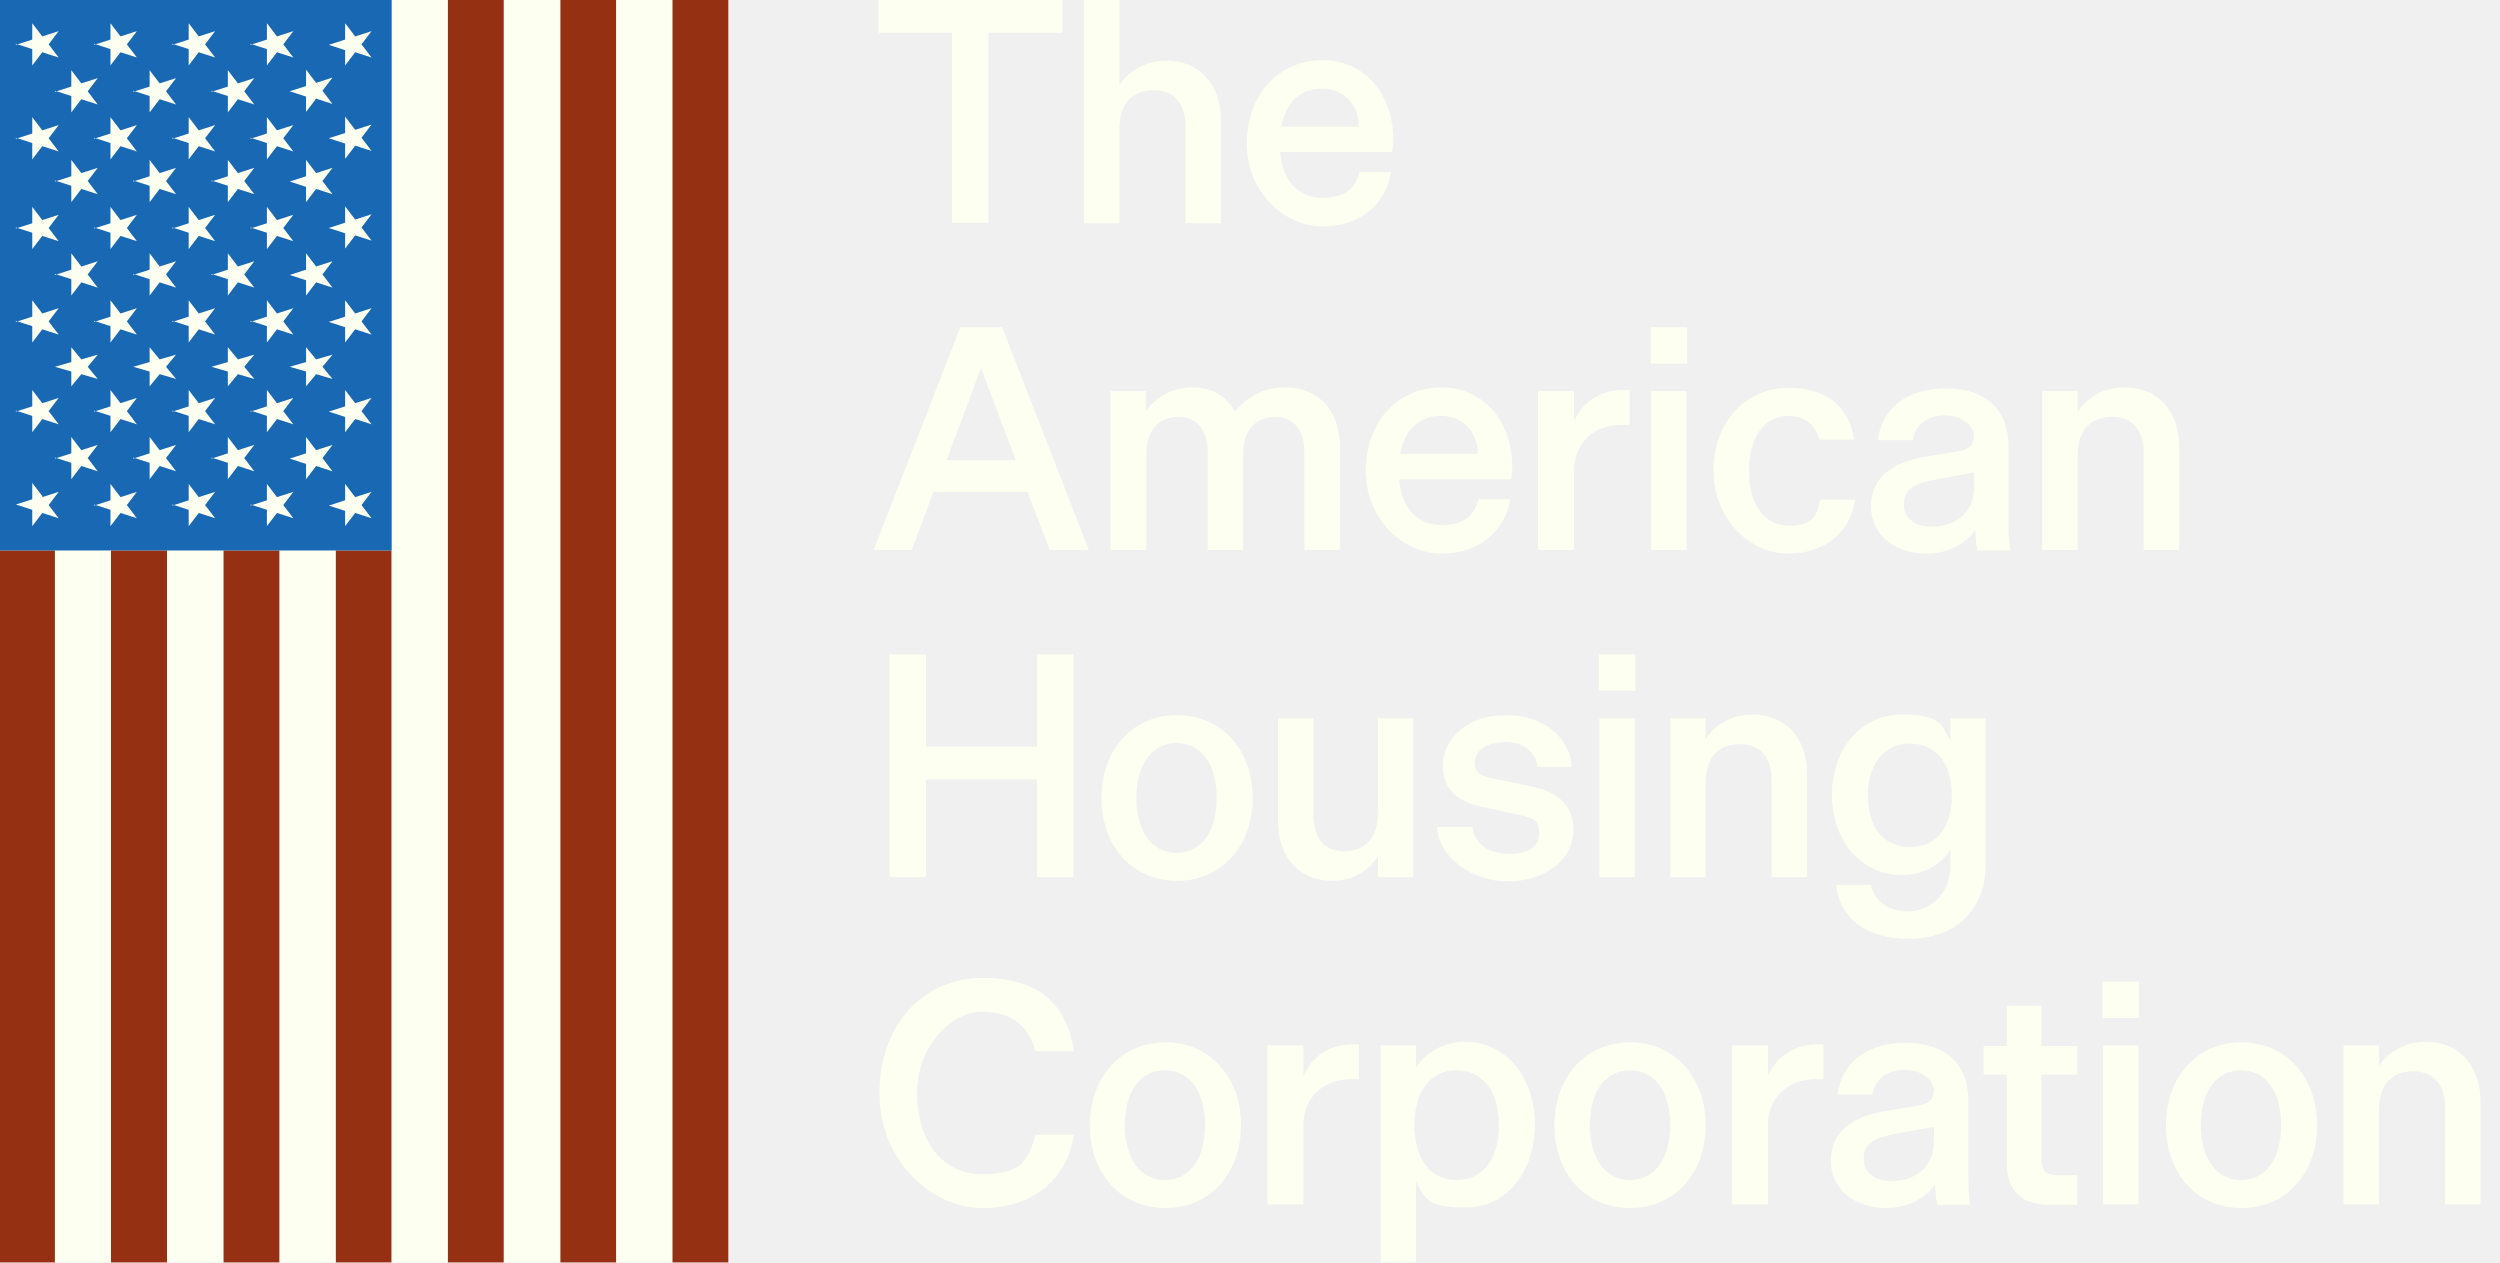
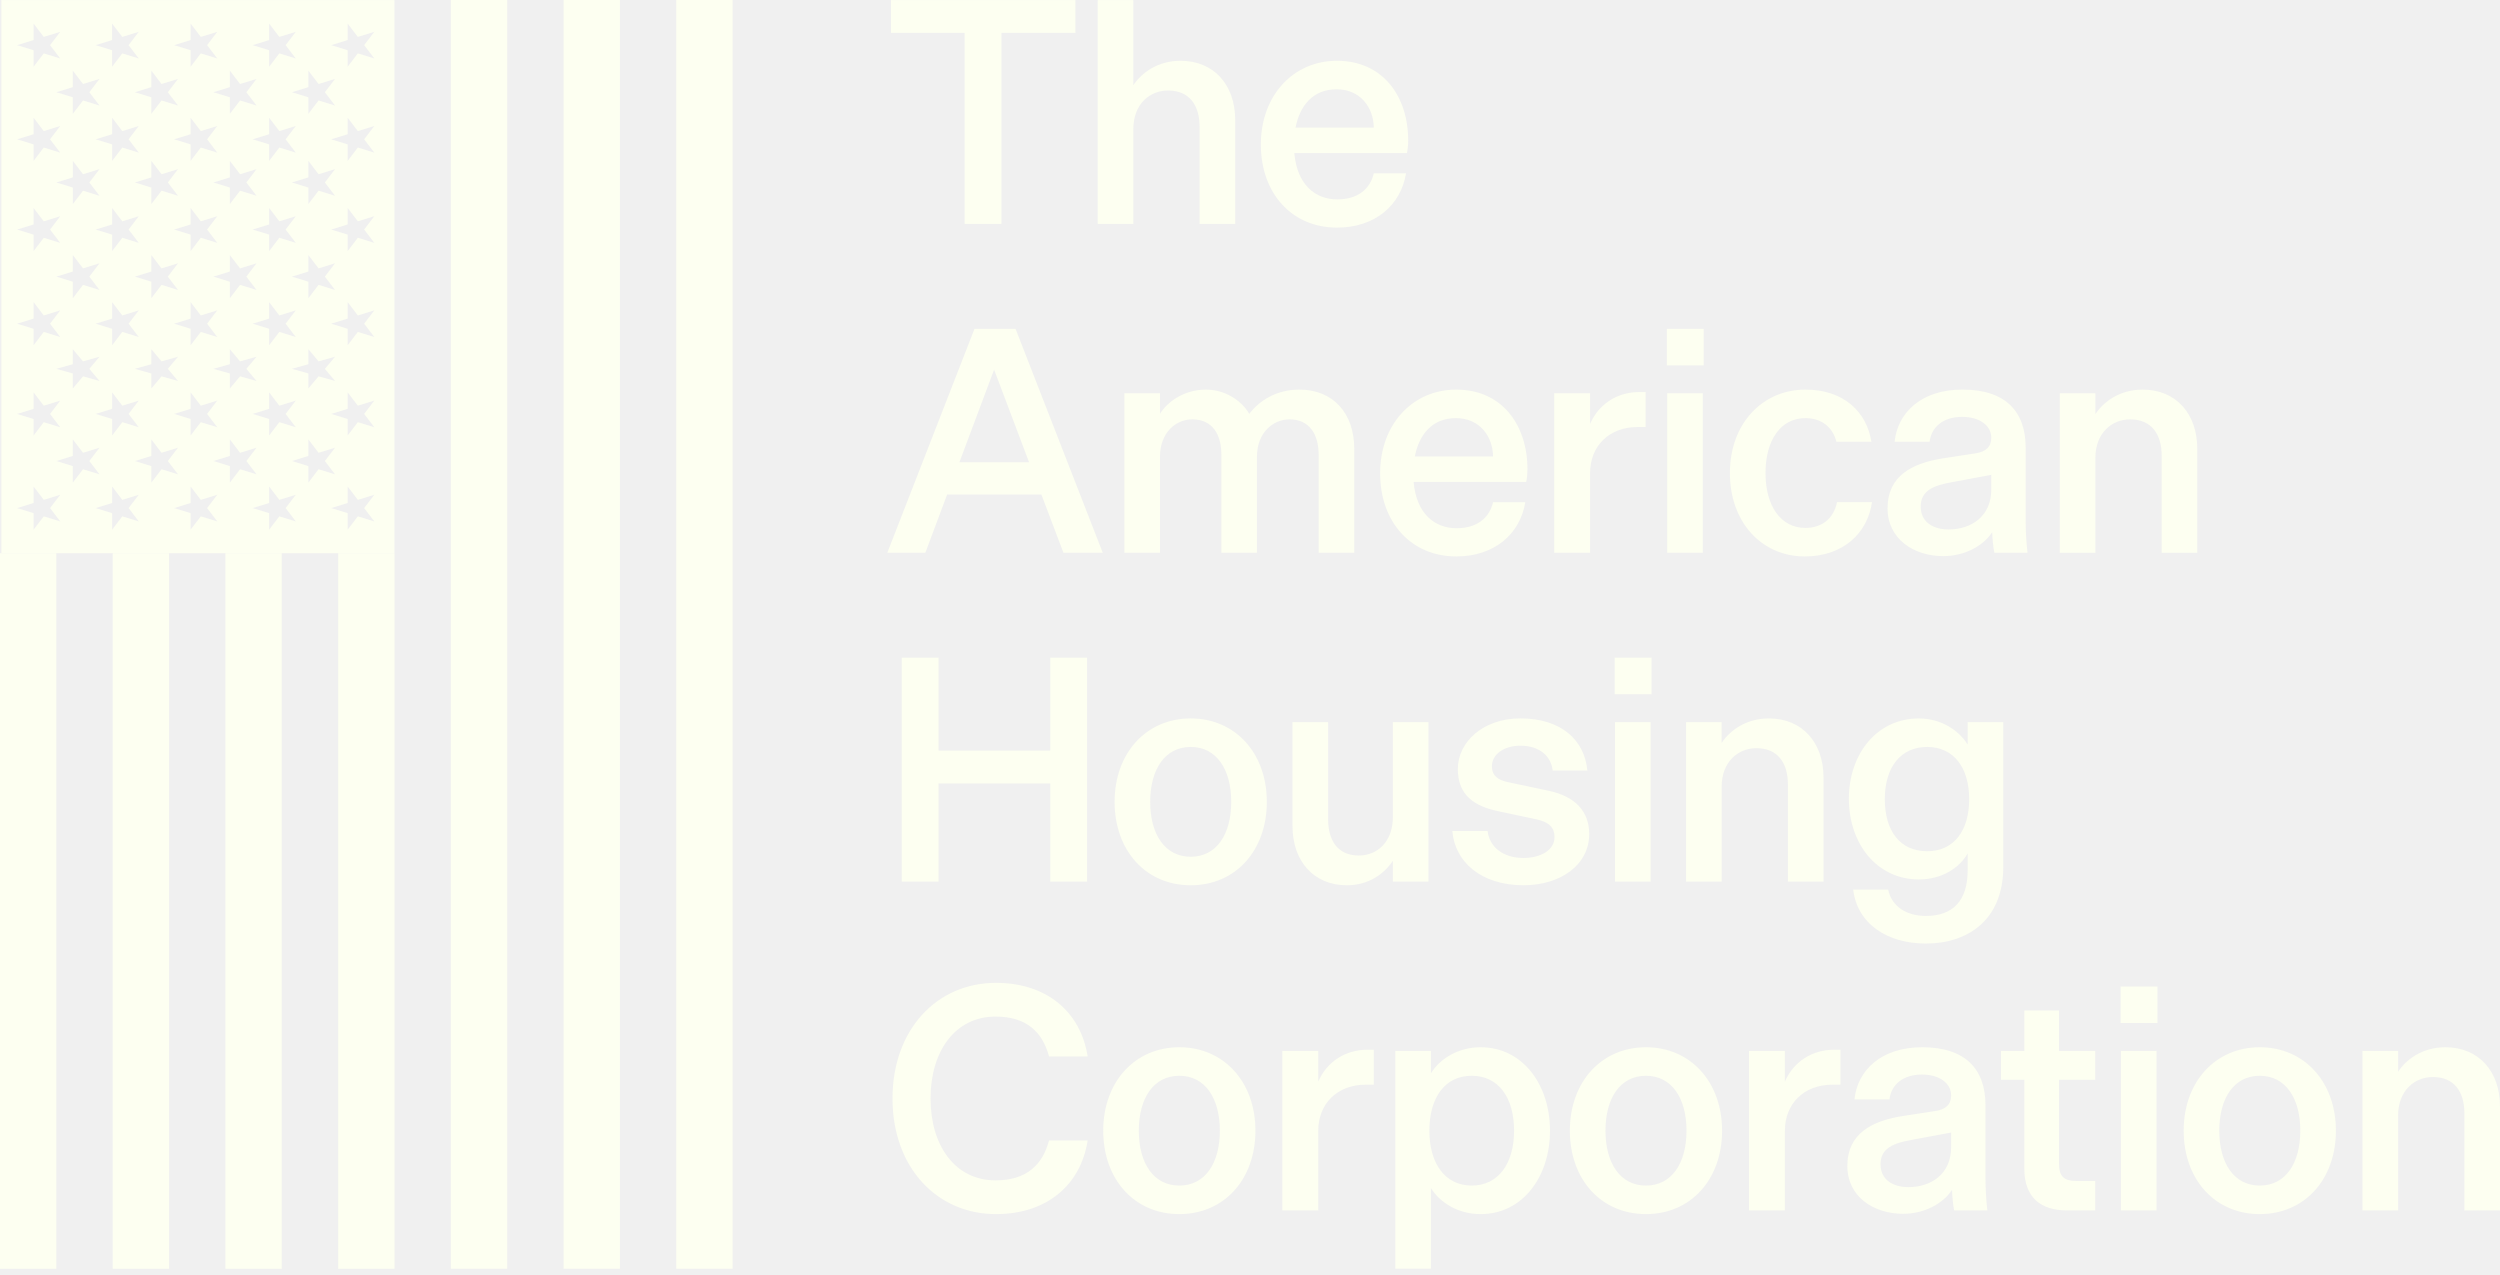
- <svg xmlns="http://www.w3.org/2000/svg" width="101" height="51" viewBox="0 0 101 51" fill="none">
-   <g clip-path="url(#clip0_560_1153)">
-     <path d="M42.899 1.322H39.931V8.997H38.457V1.322H35.489V0H42.92V1.322H42.899ZM43.795 8.997V0H45.226V3.433C45.568 2.921 46.208 2.452 47.127 2.452C48.472 2.452 49.326 3.433 49.326 4.84V9.019H47.895V5.117C47.895 4.243 47.489 3.646 46.614 3.646C45.739 3.646 45.226 4.179 45.226 5.202V9.019H43.795V8.997ZM56.202 6.951C55.988 8.251 54.942 9.147 53.426 9.147C51.91 9.147 50.372 7.782 50.372 5.799C50.372 3.816 51.675 2.431 53.426 2.431C55.177 2.431 56.287 3.859 56.287 5.629C56.287 5.863 56.244 6.14 56.244 6.14H51.717C51.824 7.42 52.55 7.995 53.447 7.995C54.344 7.995 54.771 7.59 54.92 6.951H56.202ZM53.404 3.582C52.443 3.582 51.931 4.243 51.76 5.117H54.899C54.899 4.307 54.365 3.582 53.404 3.582ZM38.842 13.219H40.486L43.988 22.217H42.407L41.511 19.871H37.71L36.834 22.217H35.297L38.799 13.219H38.842ZM39.632 14.861L38.244 18.592H41.041L39.632 14.861ZM44.863 22.217V15.799H46.294V16.63C46.593 16.14 47.276 15.65 48.151 15.65C49.027 15.65 49.539 16.012 49.902 16.63C50.308 16.097 50.991 15.65 51.91 15.65C53.276 15.65 54.13 16.609 54.13 18.038V22.217H52.7V18.272C52.7 17.462 52.337 16.844 51.525 16.844C50.714 16.844 50.223 17.377 50.223 18.357V22.217H48.792V18.272C48.792 17.462 48.429 16.844 47.618 16.844C46.806 16.844 46.315 17.377 46.315 18.357V22.217H44.884H44.863ZM61.013 20.17C60.799 21.47 59.746 22.366 58.23 22.366C56.714 22.366 55.177 21.001 55.177 19.018C55.177 17.035 56.479 15.65 58.23 15.65C59.981 15.65 61.091 17.078 61.091 18.848C61.091 18.976 61.091 19.168 61.049 19.36H56.522C56.629 20.639 57.355 21.215 58.251 21.215C59.148 21.215 59.575 20.809 59.725 20.17H61.013ZM58.209 16.801C57.248 16.801 56.735 17.462 56.565 18.336H59.703C59.703 17.526 59.17 16.801 58.209 16.801ZM65.832 15.756V17.163H65.511C64.358 17.163 63.59 17.931 63.59 19.018V22.217H62.138V15.799H63.59V17.035C63.931 16.225 64.679 15.756 65.576 15.756H65.832ZM66.686 14.69V13.219H68.159V14.69H66.686ZM68.138 15.799V22.217H66.707V15.799H68.138ZM69.227 19.018C69.227 17.014 70.551 15.671 72.259 15.671C73.967 15.671 74.736 16.588 74.907 17.761H73.498C73.348 17.163 72.9 16.801 72.259 16.801C71.277 16.801 70.657 17.675 70.657 19.018C70.657 20.362 71.277 21.236 72.259 21.236C73.241 21.236 73.391 20.873 73.54 20.191H74.95C74.757 21.47 73.754 22.366 72.238 22.366C70.722 22.366 69.227 21.001 69.227 19.018ZM79.113 18.23C79.54 18.166 79.754 17.974 79.754 17.611C79.754 17.249 79.305 16.78 78.579 16.78C77.853 16.78 77.341 17.185 77.277 17.782H75.868C75.996 16.609 76.935 15.692 78.601 15.692C80.266 15.692 81.142 16.588 81.142 18.016V20.937C81.142 21.364 81.163 21.79 81.206 22.238H79.882C79.839 21.982 79.818 21.705 79.797 21.406C79.434 21.982 78.665 22.366 77.832 22.366C76.615 22.366 75.59 21.662 75.59 20.447C75.59 19.232 76.572 18.635 77.832 18.443L79.113 18.23ZM76.914 20.362C76.914 20.98 77.405 21.278 78.046 21.278C78.964 21.278 79.754 20.745 79.754 19.679V19.082L78.153 19.381C77.469 19.509 76.914 19.701 76.914 20.362ZM82.508 22.217V15.799H83.939V16.63C84.281 16.119 84.921 15.65 85.84 15.65C87.185 15.65 88.039 16.63 88.039 18.038V22.217H86.608V18.315C86.608 17.441 86.203 16.844 85.327 16.844C84.452 16.844 83.939 17.377 83.939 18.4V22.217H82.508ZM41.895 26.438H43.368V35.436H41.895V31.491H37.411V35.436H35.938V26.438H37.411V30.169H41.895V26.438ZM50.607 32.237C50.607 34.199 49.347 35.585 47.553 35.585C45.76 35.585 44.5 34.199 44.5 32.237C44.5 30.276 45.781 28.89 47.553 28.89C49.326 28.89 50.607 30.276 50.607 32.237ZM45.909 32.237C45.909 33.538 46.507 34.455 47.532 34.455C48.557 34.455 49.155 33.559 49.155 32.237C49.155 30.916 48.557 30.02 47.532 30.02C46.507 30.02 45.909 30.916 45.909 32.237ZM57.098 29.018V35.436H55.668V34.604C55.326 35.116 54.707 35.585 53.81 35.585C52.486 35.585 51.632 34.604 51.632 33.197V29.018H53.063V32.92C53.063 33.794 53.447 34.391 54.301 34.391C55.155 34.391 55.668 33.858 55.668 32.834V29.018H57.098ZM58.059 33.41H59.49C59.554 34.05 60.109 34.498 60.942 34.498C61.775 34.498 62.18 34.199 62.18 33.666C62.18 33.133 61.988 33.069 61.454 32.941L59.896 32.6C58.999 32.408 58.294 31.982 58.294 30.916C58.294 29.849 59.298 28.89 60.814 28.89C62.33 28.89 63.398 29.743 63.504 30.98H62.116C62.052 30.404 61.583 29.977 60.814 29.977C60.045 29.977 59.575 30.34 59.575 30.809C59.575 31.278 59.896 31.363 60.323 31.449L61.946 31.79C62.992 32.003 63.568 32.6 63.568 33.538C63.568 34.753 62.394 35.606 60.92 35.606C59.447 35.606 58.145 34.647 58.059 33.431V33.41ZM64.593 27.909V26.438H66.067V27.909H64.593ZM66.045 29.018V35.436H64.615V29.018H66.045ZM67.476 35.436V29.018H68.907V29.849C69.248 29.338 69.889 28.869 70.807 28.869C72.152 28.869 73.006 29.849 73.006 31.257V35.436H71.576V31.534C71.576 30.66 71.17 30.063 70.294 30.063C69.419 30.063 68.907 30.596 68.907 31.619V35.436H67.476ZM80.224 34.86C80.224 36.992 78.772 37.93 77.106 37.93C75.441 37.93 74.33 37.12 74.181 35.755H75.59C75.718 36.438 76.338 36.822 77.106 36.822C77.875 36.822 78.793 36.203 78.793 34.988V34.306C78.451 34.903 77.747 35.35 76.829 35.35C75.142 35.35 74.01 33.901 74.01 32.109C74.01 30.319 75.142 28.869 76.829 28.869C78.516 28.869 78.451 29.359 78.793 29.913V29.018H80.224V34.86ZM78.857 32.131C78.857 30.873 78.238 30.041 77.17 30.041C76.103 30.041 75.462 30.873 75.462 32.131C75.462 33.389 76.06 34.22 77.17 34.22C78.281 34.22 78.857 33.367 78.857 32.131ZM35.532 44.156C35.532 41.384 37.325 39.508 39.696 39.508C42.066 39.508 43.112 40.659 43.39 42.472H41.831C41.575 41.491 40.913 40.873 39.674 40.873C38.436 40.873 37.048 42.258 37.048 44.156C37.048 46.053 38.03 47.439 39.674 47.439C41.318 47.439 41.553 46.821 41.831 45.84H43.39C43.112 47.631 41.745 48.804 39.696 48.804C37.646 48.804 35.532 46.928 35.532 44.156ZM50.137 45.456C50.137 47.418 48.877 48.804 47.084 48.804C45.29 48.804 44.03 47.418 44.03 45.456C44.03 43.495 45.312 42.109 47.084 42.109C48.856 42.109 50.137 43.495 50.137 45.456ZM45.44 45.456C45.44 46.757 46.038 47.674 47.062 47.674C48.087 47.674 48.685 46.778 48.685 45.456C48.685 44.135 48.087 43.239 47.062 43.239C46.038 43.239 45.44 44.135 45.44 45.456ZM54.899 42.194V43.602H54.579C53.426 43.602 52.657 44.369 52.657 45.456V48.655H51.205V42.237H52.657V43.474C52.999 42.663 53.746 42.194 54.643 42.194H54.899ZM57.205 47.759V51H55.775V42.237H57.205V43.133C57.568 42.557 58.294 42.088 59.212 42.088C60.899 42.088 62.01 43.602 62.01 45.435C62.01 47.269 60.92 48.783 59.212 48.783C57.504 48.783 57.568 48.313 57.205 47.738V47.759ZM57.141 45.456C57.141 46.778 57.76 47.674 58.849 47.674C59.938 47.674 60.557 46.778 60.557 45.456C60.557 44.135 59.938 43.239 58.849 43.239C57.76 43.239 57.141 44.135 57.141 45.456ZM68.907 45.456C68.907 47.418 67.647 48.804 65.853 48.804C64.059 48.804 62.8 47.418 62.8 45.456C62.8 43.495 64.081 42.109 65.853 42.109C67.625 42.109 68.907 43.495 68.907 45.456ZM64.23 45.456C64.23 46.757 64.828 47.674 65.853 47.674C66.878 47.674 67.476 46.778 67.476 45.456C67.476 44.135 66.878 43.239 65.853 43.239C64.828 43.239 64.23 44.135 64.23 45.456ZM73.668 42.194V43.602H73.348C72.195 43.602 71.426 44.369 71.426 45.456V48.655H69.974V42.237H71.426V43.474C71.768 42.663 72.515 42.194 73.412 42.194H73.668ZM77.49 44.668C77.918 44.604 78.131 44.412 78.131 44.049C78.131 43.687 77.683 43.218 76.957 43.218C76.231 43.218 75.718 43.623 75.654 44.22H74.245C74.373 43.047 75.312 42.13 76.978 42.13C78.644 42.13 79.519 43.026 79.519 44.454V47.375C79.519 47.802 79.54 48.228 79.583 48.676H78.259C78.216 48.42 78.195 48.143 78.174 47.844C77.811 48.42 77.042 48.804 76.209 48.804C74.992 48.804 73.967 48.1 73.967 46.885C73.967 45.67 74.95 45.073 76.209 44.881L77.49 44.668ZM75.291 46.8C75.291 47.418 75.782 47.717 76.423 47.717C77.341 47.717 78.131 47.184 78.131 46.117V45.52L76.53 45.819C75.846 45.947 75.291 46.139 75.291 46.8ZM81.078 46.992V43.41H80.138V42.258H81.078V40.638H82.466V42.258H83.918V43.41H82.466V46.8C82.466 47.312 82.679 47.482 83.149 47.482H83.918V48.676H82.786C81.74 48.676 81.078 48.164 81.078 46.992ZM84.943 41.128V39.657H86.416V41.128H84.943ZM86.395 42.237V48.655H84.964V42.237H86.395ZM93.612 45.456C93.612 47.418 92.352 48.804 90.559 48.804C88.765 48.804 87.505 47.418 87.505 45.456C87.505 43.495 88.786 42.109 90.559 42.109C92.331 42.109 93.612 43.495 93.612 45.456ZM88.914 45.456C88.914 46.757 89.512 47.674 90.537 47.674C91.562 47.674 92.16 46.778 92.16 45.456C92.16 44.135 91.562 43.239 90.537 43.239C89.512 43.239 88.914 44.135 88.914 45.456ZM94.68 48.655V42.237H96.11V43.069C96.452 42.557 97.093 42.088 98.011 42.088C99.356 42.088 100.21 43.069 100.21 44.476V48.655H98.779V44.753C98.779 43.879 98.374 43.282 97.498 43.282C96.623 43.282 96.11 43.815 96.11 44.838V48.655H94.68Z" fill="#FDFFF1" />
-     <path d="M22.633 51V0H24.896V51H22.633Z" fill="#953012" />
-     <path d="M18.086 51V0H20.349V51H18.086Z" fill="#953012" />
-     <path d="M13.559 51V22.238H15.822V51H13.559Z" fill="#953012" />
-     <path d="M9.031 51V22.238H11.295V51H9.031Z" fill="#953012" />
-     <path d="M4.484 51V22.238H6.748V51H4.484Z" fill="#953012" />
-     <path d="M-0.043 51V22.238H2.22V51H-0.043Z" fill="#953012" />
-     <path d="M27.16 51V0H29.424V51H27.16Z" fill="#953012" />
-     <path d="M20.371 51V0H22.634V51H20.371Z" fill="#FDFFF1" />
-     <path d="M15.824 51V0H18.088V51H15.824Z" fill="#FDFFF1" />
-     <path d="M24.898 51V0H27.162V51H24.898Z" fill="#FDFFF1" />
-     <path d="M2.219 51V22.238H4.482V51H2.219Z" fill="#FDFFF1" />
-     <path d="M11.297 51V22.238H13.56V51H11.297Z" fill="#FDFFF1" />
-     <path d="M6.75 51V22.238H9.013V51H6.75Z" fill="#FDFFF1" />
-     <path d="M0 0V22.238H15.823V0" fill="#1968B4" />
-     <path d="M0.641 1.812L1.303 1.599V0.938L1.708 1.471L2.37 1.258L1.965 1.791L2.37 2.324L1.708 2.111L1.303 2.644V1.983L0.641 1.77V1.812Z" fill="#FDFFF1" />
-     <path d="M3.801 1.812L4.463 1.599V0.938L4.868 1.471L5.53 1.258L5.125 1.791L5.53 2.324L4.868 2.111L4.463 2.644V1.983L3.801 1.77V1.812Z" fill="#FDFFF1" />
-     <path d="M6.961 1.812L7.623 1.599V0.938L8.029 1.471L8.691 1.258L8.285 1.791L8.691 2.324L8.029 2.111L7.623 2.644V1.983L6.961 1.77V1.812Z" fill="#FDFFF1" />
-     <path d="M10.121 1.812L10.783 1.599V0.938L11.189 1.471L11.851 1.258L11.445 1.791L11.851 2.324L11.189 2.111L10.783 2.644V1.983L10.121 1.77V1.812Z" fill="#FDFFF1" />
-     <path d="M13.943 2.026L13.281 1.812L13.943 1.599V0.938L14.349 1.471L15.011 1.258L14.605 1.791L15.011 2.324L14.349 2.111L13.943 2.644V1.983V2.026Z" fill="#FDFFF1" />
-     <path d="M2.219 3.71L2.881 3.497V2.836L3.286 3.369L3.948 3.156L3.543 3.689L3.948 4.222L3.286 4.008L2.881 4.541V3.88L2.219 3.667V3.71Z" fill="#FDFFF1" />
-     <path d="M5.383 3.71L6.045 3.497V2.836L6.45 3.369L7.112 3.156L6.707 3.689L7.112 4.222L6.45 4.008L6.045 4.541V3.88L5.383 3.667V3.71Z" fill="#FDFFF1" />
-     <path d="M8.543 3.71L9.205 3.497V2.836L9.611 3.369L10.273 3.156L9.867 3.689L10.273 4.222L9.611 4.008L9.205 4.541V3.88L8.543 3.667V3.71Z" fill="#FDFFF1" />
-     <path d="M12.365 3.902L11.703 3.689L12.365 3.475V2.814L12.771 3.347L13.433 3.134L13.027 3.667L13.433 4.2L12.771 3.987L12.365 4.52V3.859V3.902Z" fill="#FDFFF1" />
-     <path d="M0.641 5.607L1.303 5.394V4.733L1.708 5.266L2.37 5.053L1.965 5.586L2.37 6.119L1.708 5.906L1.303 6.439V5.778L0.641 5.565V5.607Z" fill="#FDFFF1" />
-     <path d="M3.801 5.607L4.463 5.394V4.733L4.868 5.266L5.53 5.053L5.125 5.586L5.53 6.119L4.868 5.906L4.463 6.439V5.778L3.801 5.565V5.607Z" fill="#FDFFF1" />
-     <path d="M6.961 5.607L7.623 5.394V4.733L8.029 5.266L8.691 5.053L8.285 5.586L8.691 6.119L8.029 5.906L7.623 6.439V5.778L6.961 5.565V5.607Z" fill="#FDFFF1" />
-     <path d="M10.121 5.607L10.783 5.394V4.733L11.189 5.266L11.851 5.053L11.445 5.586L11.851 6.119L11.189 5.906L10.783 6.439V5.778L10.121 5.565V5.607Z" fill="#FDFFF1" />
-     <path d="M13.943 5.799L13.281 5.586L13.943 5.373V4.712L14.349 5.245L15.011 5.032L14.605 5.565L15.011 6.098L14.349 5.885L13.943 6.418V5.757V5.799Z" fill="#FDFFF1" />
-     <path d="M2.219 7.334L2.881 7.121V6.46L3.286 6.993L3.948 6.78L3.543 7.313L3.948 7.846L3.286 7.633L2.881 8.166V7.505L2.219 7.292V7.334Z" fill="#FDFFF1" />
-     <path d="M5.383 7.334L6.045 7.121V6.46L6.45 6.993L7.112 6.78L6.707 7.313L7.112 7.846L6.45 7.633L6.045 8.166V7.505L5.383 7.292V7.334Z" fill="#FDFFF1" />
-     <path d="M8.543 7.334L9.205 7.121V6.46L9.611 6.993L10.273 6.78L9.867 7.313L10.273 7.846L9.611 7.633L9.205 8.166V7.505L8.543 7.292V7.334Z" fill="#FDFFF1" />
-     <path d="M12.365 7.548L11.703 7.334L12.365 7.121V6.46L12.771 6.993L13.433 6.78L13.027 7.313L13.433 7.846L12.771 7.633L12.365 8.166V7.505V7.548Z" fill="#FDFFF1" />
-     <path d="M0.641 9.232L1.303 9.019V8.358L1.708 8.891L2.37 8.678L1.965 9.211L2.37 9.744L1.708 9.531L1.303 10.063V9.403L0.641 9.189V9.232Z" fill="#FDFFF1" />
-     <path d="M3.801 9.232L4.463 9.019V8.358L4.868 8.891L5.53 8.678L5.125 9.211L5.53 9.744L4.868 9.531L4.463 10.063V9.403L3.801 9.189V9.232Z" fill="#FDFFF1" />
-     <path d="M6.961 9.232L7.623 9.019V8.358L8.029 8.891L8.691 8.678L8.285 9.211L8.691 9.744L8.029 9.531L7.623 10.063V9.403L6.961 9.189V9.232Z" fill="#FDFFF1" />
-     <path d="M10.121 9.232L10.783 9.019V8.358L11.189 8.891L11.851 8.678L11.445 9.211L11.851 9.744L11.189 9.531L10.783 10.063V9.403L10.121 9.189V9.232Z" fill="#FDFFF1" />
-     <path d="M13.943 9.424L13.281 9.211L13.943 8.997V8.337L14.349 8.87L15.011 8.656L14.605 9.189L15.011 9.722L14.349 9.509L13.943 10.042V9.381V9.424Z" fill="#FDFFF1" />
-     <path d="M2.219 11.108L2.881 10.895V10.234L3.286 10.767L3.948 10.554L3.543 11.087L3.948 11.62L3.286 11.407L2.881 11.94V11.279L2.219 11.066V11.108Z" fill="#FDFFF1" />
-     <path d="M5.383 11.108L6.045 10.895V10.234L6.45 10.767L7.112 10.554L6.707 11.087L7.112 11.62L6.45 11.407L6.045 11.94V11.279L5.383 11.066V11.108Z" fill="#FDFFF1" />
-     <path d="M8.543 11.108L9.205 10.895V10.234L9.611 10.767L10.273 10.554L9.867 11.087L10.273 11.62L9.611 11.407L9.205 11.94V11.279L8.543 11.066V11.108Z" fill="#FDFFF1" />
-     <path d="M12.365 11.322L11.703 11.108L12.365 10.895V10.234L12.771 10.767L13.433 10.554L13.027 11.087L13.433 11.62L12.771 11.407L12.365 11.94V11.279V11.322Z" fill="#FDFFF1" />
-     <path d="M0.641 13.006L1.303 12.793V12.132L1.708 12.665L2.37 12.451L1.965 12.985L2.37 13.518L1.708 13.304L1.303 13.837V13.176L0.641 12.963V13.006Z" fill="#FDFFF1" />
-     <path d="M3.801 13.006L4.463 12.793V12.132L4.868 12.665L5.53 12.451L5.125 12.985L5.53 13.518L4.868 13.304L4.463 13.837V13.176L3.801 12.963V13.006Z" fill="#FDFFF1" />
-     <path d="M6.961 13.006L7.623 12.793V12.132L8.029 12.665L8.691 12.451L8.285 12.985L8.691 13.518L8.029 13.304L7.623 13.837V13.176L6.961 12.963V13.006Z" fill="#FDFFF1" />
-     <path d="M10.121 13.006L10.783 12.793V12.132L11.189 12.665L11.851 12.451L11.445 12.985L11.851 13.518L11.189 13.304L10.783 13.837V13.176L10.121 12.963V13.006Z" fill="#FDFFF1" />
-     <path d="M13.943 13.219L13.281 13.006L13.943 12.793V12.132L14.349 12.665L15.011 12.451L14.605 12.985L15.011 13.518L14.349 13.304L13.943 13.837V13.176V13.219Z" fill="#FDFFF1" />
-     <path d="M2.219 14.818L2.881 14.626V14.029L3.286 14.52L3.948 14.328L3.543 14.818L3.948 15.309L3.286 15.117L2.881 15.607V15.01L2.219 14.818Z" fill="#FDFFF1" />
-     <path d="M5.383 14.818L6.045 14.626V14.029L6.45 14.52L7.112 14.328L6.707 14.818L7.112 15.309L6.45 15.117L6.045 15.607V15.01L5.383 14.818Z" fill="#FDFFF1" />
-     <path d="M8.543 14.818L9.205 14.626V14.029L9.611 14.52L10.273 14.328L9.867 14.818L10.273 15.309L9.611 15.117L9.205 15.607V15.01L8.543 14.818Z" fill="#FDFFF1" />
-     <path d="M12.365 15.01L11.703 14.818L12.365 14.626V14.029L12.771 14.52L13.433 14.328L13.027 14.818L13.433 15.309L12.771 15.117L12.365 15.607V15.01Z" fill="#FDFFF1" />
-     <path d="M0.641 16.63L1.303 16.417V15.756L1.708 16.289L2.37 16.076L1.965 16.609L2.37 17.142L1.708 16.929L1.303 17.462V16.801L0.641 16.588V16.63Z" fill="#FDFFF1" />
-     <path d="M3.801 16.63L4.463 16.417V15.756L4.868 16.289L5.53 16.076L5.125 16.609L5.53 17.142L4.868 16.929L4.463 17.462V16.801L3.801 16.588V16.63Z" fill="#FDFFF1" />
-     <path d="M6.961 16.63L7.623 16.417V15.756L8.029 16.289L8.691 16.076L8.285 16.609L8.691 17.142L8.029 16.929L7.623 17.462V16.801L6.961 16.588V16.63Z" fill="#FDFFF1" />
-     <path d="M10.121 16.63L10.783 16.417V15.756L11.189 16.289L11.851 16.076L11.445 16.609L11.851 17.142L11.189 16.929L10.783 17.462V16.801L10.121 16.588V16.63Z" fill="#FDFFF1" />
-     <path d="M13.943 16.844L13.281 16.63L13.943 16.417V15.756L14.349 16.289L15.011 16.076L14.605 16.609L15.011 17.142L14.349 16.929L13.943 17.462V16.801V16.844Z" fill="#FDFFF1" />
-     <path d="M2.219 18.528L2.881 18.315V17.654L3.286 18.187L3.948 17.974L3.543 18.507L3.948 19.04L3.286 18.826L2.881 19.36V18.699L2.219 18.485V18.528Z" fill="#FDFFF1" />
-     <path d="M5.383 18.528L6.045 18.315V17.654L6.45 18.187L7.112 17.974L6.707 18.507L7.112 19.04L6.45 18.826L6.045 19.36V18.699L5.383 18.485V18.528Z" fill="#FDFFF1" />
-     <path d="M8.543 18.528L9.205 18.315V17.654L9.611 18.187L10.273 17.974L9.867 18.507L10.273 19.04L9.611 18.826L9.205 19.36V18.699L8.543 18.485V18.528Z" fill="#FDFFF1" />
-     <path d="M12.365 18.741L11.703 18.528L12.365 18.315V17.654L12.771 18.187L13.433 17.974L13.027 18.507L13.433 19.04L12.771 18.826L12.365 19.36V18.699V18.741Z" fill="#FDFFF1" />
-     <path d="M1.708 20.084L2.37 19.871L1.965 20.404L2.37 20.937L1.708 20.724L1.303 21.257V20.596L0.641 20.383L1.303 20.17V19.509L1.708 20.042V20.084Z" fill="#FDFFF1" />
-     <path d="M3.801 20.426L4.463 20.212V19.551L4.868 20.084L5.53 19.871L5.125 20.404L5.53 20.937L4.868 20.724L4.463 21.257V20.596L3.801 20.383V20.426Z" fill="#FDFFF1" />
-     <path d="M6.961 20.426L7.623 20.212V19.551L8.029 20.084L8.691 19.871L8.285 20.404L8.691 20.937L8.029 20.724L7.623 21.257V20.596L6.961 20.383V20.426Z" fill="#FDFFF1" />
-     <path d="M10.121 20.426L10.783 20.212V19.551L11.189 20.084L11.851 19.871L11.445 20.404L11.851 20.937L11.189 20.724L10.783 21.257V20.596L10.121 20.383V20.426Z" fill="#FDFFF1" />
-     <path d="M13.943 20.639L13.281 20.426L13.943 20.212V19.551L14.349 20.084L15.011 19.871L14.605 20.404L15.011 20.937L14.349 20.724L13.943 21.257V20.596V20.639Z" fill="#FDFFF1" />
-     <path d="M0 0C0 0.023 0.046 0 0.046 0H0Z" fill="#1968B4" />
-   </g>
-   <defs>
-     <clipPath id="clip0_560_1153">
-       <rect width="101" height="51" fill="white" />
-     </clipPath>
-   </defs>
+ <svg xmlns="http://www.w3.org/2000/svg" width="100" height="51" viewBox="0 0 100 51" fill="none">
+   <path d="M43.017 1.314H40.058V8.957H38.585V1.314H35.639V0.002H43.017V1.314H43.017ZM43.908 8.957V0.002H45.332V3.412C45.664 2.909 46.314 2.431 47.222 2.431C48.56 2.431 49.408 3.4 49.408 4.798V8.957H47.984V5.08C47.984 4.209 47.579 3.62 46.719 3.62C46.007 3.62 45.333 4.148 45.333 5.166V8.957H43.909L43.908 8.957ZM56.241 6.933C56.032 8.221 54.989 9.105 53.478 9.105C51.686 9.105 50.434 7.743 50.434 5.78C50.434 3.817 51.735 2.431 53.478 2.431C55.307 2.431 56.327 3.842 56.327 5.62C56.327 5.78 56.314 5.939 56.278 6.123H51.773C51.883 7.387 52.607 7.976 53.491 7.976C54.301 7.976 54.804 7.571 54.952 6.933H56.241V6.933ZM53.467 3.572C52.509 3.572 51.993 4.234 51.821 5.105H54.952C54.939 4.296 54.412 3.572 53.467 3.572ZM38.978 13.155H40.623L44.11 22.11H42.538L41.655 19.78H37.886L37.014 22.11H35.492L38.979 13.155H38.978ZM39.764 14.786L38.376 18.491H41.163L39.764 14.786ZM44.975 22.11V15.731H46.399V16.553C46.706 16.062 47.369 15.584 48.24 15.584C48.927 15.584 49.615 15.952 49.971 16.553C50.376 16.026 51.051 15.584 51.972 15.584C53.335 15.584 54.17 16.541 54.17 17.951V22.11H52.746V18.185C52.746 17.375 52.378 16.774 51.58 16.774C50.929 16.774 50.278 17.301 50.278 18.27V22.11H48.855V18.185C48.855 17.375 48.498 16.774 47.688 16.774C47.038 16.774 46.399 17.301 46.399 18.27V22.11H44.975H44.975ZM61.012 20.086C60.803 21.374 59.76 22.258 58.25 22.258C56.457 22.258 55.205 20.896 55.205 18.933C55.205 16.97 56.506 15.584 58.25 15.584C60.079 15.584 61.098 16.995 61.098 18.773C61.098 18.933 61.086 19.093 61.049 19.277H56.544C56.654 20.54 57.378 21.129 58.262 21.129C59.072 21.129 59.576 20.724 59.723 20.087H61.012V20.086ZM58.238 16.725C57.281 16.725 56.764 17.387 56.593 18.259H59.723C59.711 17.449 59.183 16.725 58.238 16.725ZM65.825 15.682V17.081H65.506C64.352 17.081 63.603 17.854 63.603 18.921V22.11H62.167V15.731H63.603V16.958C63.947 16.16 64.696 15.682 65.567 15.682H65.825ZM66.674 14.615V13.155H68.147V14.615H66.674ZM68.111 15.731V22.11H66.687V15.731H68.111ZM69.196 18.921C69.196 16.933 70.51 15.584 72.216 15.584C73.763 15.584 74.671 16.492 74.856 17.67H73.456C73.309 17.081 72.854 16.725 72.216 16.725C71.234 16.725 70.62 17.596 70.62 18.921C70.62 20.246 71.234 21.117 72.216 21.117C72.854 21.117 73.346 20.761 73.481 20.086H74.88C74.696 21.362 73.689 22.258 72.192 22.258C70.485 22.258 69.196 20.908 69.196 18.921ZM79.013 18.136C79.43 18.074 79.651 17.878 79.651 17.51C79.651 17.031 79.197 16.675 78.485 16.675C77.724 16.675 77.258 17.08 77.184 17.669H75.784C75.907 16.504 76.853 15.583 78.497 15.583C80.228 15.583 81.026 16.467 81.026 17.902V20.81C81.026 21.239 81.05 21.656 81.1 22.11H79.774C79.725 21.865 79.7 21.571 79.688 21.288C79.319 21.853 78.558 22.245 77.736 22.245C76.533 22.245 75.502 21.546 75.502 20.331C75.502 19.043 76.471 18.528 77.736 18.331L79.013 18.135L79.013 18.136ZM76.828 20.258C76.828 20.871 77.306 21.178 77.945 21.178C78.853 21.178 79.651 20.651 79.651 19.583V18.994L78.068 19.289C77.38 19.411 76.828 19.608 76.828 20.258ZM82.391 22.11V15.731H83.815V16.566C84.147 16.062 84.797 15.584 85.705 15.584C87.044 15.584 87.891 16.554 87.891 17.952V22.111H86.467V18.235C86.467 17.364 86.062 16.775 85.203 16.775C84.49 16.775 83.815 17.302 83.815 18.32V22.111H82.391V22.11ZM42.01 26.308H43.483V35.264H42.01V31.338H37.542V35.264H36.069V26.308H37.542V30.025H42.01V26.308ZM50.673 32.074C50.673 34.025 49.421 35.411 47.629 35.411C45.836 35.411 44.584 34.025 44.584 32.074C44.584 30.123 45.849 28.737 47.629 28.737C49.408 28.737 50.673 30.123 50.673 32.074ZM46.008 32.074C46.008 33.375 46.597 34.27 47.629 34.27C48.66 34.27 49.249 33.375 49.249 32.074C49.249 30.773 48.66 29.878 47.629 29.878C46.597 29.878 46.008 30.773 46.008 32.074ZM57.138 28.884V35.264H55.715V34.43C55.383 34.933 54.77 35.411 53.873 35.411C52.547 35.411 51.7 34.442 51.7 33.043V28.884H53.124V32.761C53.124 33.632 53.517 34.221 54.352 34.221C55.076 34.221 55.715 33.693 55.715 32.675V28.884H57.138ZM58.092 33.239H59.504C59.577 33.877 60.118 34.319 60.94 34.319C61.615 34.319 62.18 34.013 62.18 33.485C62.18 33.117 61.984 32.884 61.456 32.773L59.897 32.442C59.001 32.246 58.313 31.828 58.313 30.761C58.313 29.693 59.308 28.736 60.818 28.736C62.439 28.736 63.383 29.596 63.494 30.822H62.107C62.045 30.245 61.579 29.828 60.818 29.828C60.143 29.828 59.676 30.184 59.676 30.65C59.676 31.018 59.91 31.202 60.327 31.288L61.948 31.631C62.991 31.852 63.568 32.441 63.568 33.361C63.568 34.612 62.402 35.41 60.941 35.41C59.235 35.41 58.191 34.465 58.093 33.238L58.092 33.239ZM64.588 27.768V26.308H66.061V27.768H64.588ZM66.025 28.884V35.264H64.601V28.884H66.025ZM67.442 35.264V28.884H68.865V29.718C69.197 29.215 69.847 28.737 70.756 28.737C72.094 28.737 72.941 29.706 72.941 31.105V35.264H71.517V31.387C71.517 30.516 71.112 29.927 70.253 29.927C69.541 29.927 68.866 30.455 68.866 31.473V35.264H67.442L67.442 35.264ZM80.13 34.687C80.13 36.809 78.694 37.742 77.037 37.742C75.466 37.742 74.287 36.933 74.127 35.583H75.527C75.661 36.258 76.263 36.638 77.037 36.638C78.117 36.638 78.706 36.025 78.706 34.822V34.136C78.375 34.725 77.663 35.178 76.755 35.178C75.073 35.178 73.955 33.743 73.955 31.952C73.955 30.162 75.073 28.738 76.755 28.738C77.663 28.738 78.363 29.229 78.706 29.781V28.885H80.13V34.688V34.687ZM78.767 31.964C78.767 30.712 78.153 29.878 77.086 29.878C76.018 29.878 75.392 30.701 75.392 31.964C75.392 33.227 75.993 34.049 77.086 34.049C78.178 34.049 78.767 33.203 78.767 31.964ZM35.7 43.939C35.7 41.178 37.48 39.314 39.837 39.314C41.863 39.314 43.225 40.467 43.507 42.259H41.961C41.703 41.277 41.052 40.663 39.825 40.663C38.204 40.663 37.222 42.05 37.222 43.939C37.222 45.828 38.204 47.215 39.825 47.215C41.052 47.215 41.703 46.601 41.961 45.619H43.507C43.225 47.411 41.863 48.564 39.837 48.564C37.48 48.564 35.7 46.7 35.7 43.939ZM50.217 45.227C50.217 47.178 48.965 48.564 47.173 48.564C45.38 48.564 44.129 47.178 44.129 45.227C44.129 43.276 45.393 41.89 47.173 41.89C48.953 41.89 50.217 43.276 50.217 45.227ZM45.552 45.227C45.552 46.528 46.142 47.423 47.173 47.423C48.204 47.423 48.794 46.528 48.794 45.227C48.794 43.926 48.204 43.031 47.173 43.031C46.142 43.031 45.552 43.926 45.552 45.227ZM54.952 41.989V43.387H54.633C53.478 43.387 52.73 44.16 52.73 45.227V48.417H51.294V42.038H52.73V43.264C53.074 42.467 53.823 41.989 54.694 41.989H54.952ZM57.237 47.522V50.748H55.813V42.038H57.237V42.933C57.593 42.356 58.317 41.89 59.225 41.89C60.907 41.89 62 43.387 62 45.227C62 47.067 60.907 48.564 59.225 48.564C58.317 48.564 57.593 48.098 57.237 47.522ZM57.175 45.227C57.175 46.54 57.802 47.423 58.869 47.423C59.937 47.423 60.563 46.54 60.563 45.227C60.563 43.914 59.95 43.031 58.869 43.031C57.789 43.031 57.175 43.914 57.175 45.227ZM68.883 45.227C68.883 47.178 67.631 48.564 65.839 48.564C64.046 48.564 62.794 47.178 62.794 45.227C62.794 43.276 64.059 41.89 65.839 41.89C67.619 41.89 68.883 43.276 68.883 45.227ZM64.219 45.227C64.219 46.528 64.808 47.423 65.839 47.423C66.871 47.423 67.46 46.528 67.46 45.227C67.46 43.926 66.871 43.031 65.839 43.031C64.808 43.031 64.219 43.926 64.219 45.227ZM73.618 41.989V43.387H73.299C72.145 43.387 71.396 44.16 71.396 45.227V48.417H69.96V42.038H71.396V43.264C71.74 42.467 72.489 41.989 73.36 41.989H73.618ZM77.406 44.442C77.824 44.381 78.045 44.185 78.045 43.816C78.045 43.338 77.591 42.982 76.879 42.982C76.117 42.982 75.651 43.386 75.577 43.975H74.178C74.3 42.81 75.246 41.89 76.891 41.89C78.621 41.89 79.419 42.774 79.419 44.209V47.117C79.419 47.546 79.444 47.963 79.493 48.417H78.166C78.117 48.172 78.093 47.878 78.081 47.595C77.713 48.16 76.951 48.552 76.128 48.552C74.925 48.552 73.894 47.853 73.894 46.638C73.894 45.35 74.864 44.834 76.128 44.638L77.405 44.442H77.406ZM75.221 46.565C75.221 47.178 75.7 47.485 76.338 47.485C77.247 47.485 78.045 46.958 78.045 45.891V45.302L76.461 45.596C75.773 45.719 75.221 45.915 75.221 46.565V46.565ZM80.973 46.749V43.191H80.04V42.038H80.973V40.418H82.361V42.038H83.809V43.191H82.361V46.565C82.361 47.068 82.581 47.239 83.048 47.239H83.809V48.417H82.679C81.636 48.417 80.973 47.902 80.973 46.749H80.973ZM84.825 40.921V39.461H86.298V40.921H84.825ZM86.261 42.038V48.417H84.837V42.038H86.261ZM93.436 45.227C93.436 47.178 92.184 48.564 90.391 48.564C88.599 48.564 87.347 47.178 87.347 45.227C87.347 43.276 88.611 41.89 90.391 41.89C92.171 41.89 93.436 43.276 93.436 45.227ZM88.771 45.227C88.771 46.528 89.36 47.423 90.391 47.423C91.423 47.423 92.012 46.528 92.012 45.227C92.012 43.926 91.423 43.031 90.391 43.031C89.36 43.031 88.771 43.926 88.771 45.227ZM94.5 48.417V42.038H95.924V42.871C96.255 42.368 96.906 41.89 97.815 41.89C99.153 41.89 100 42.859 100 44.258V48.417H98.576V44.54C98.576 43.669 98.171 43.081 97.311 43.081C96.599 43.081 95.924 43.608 95.924 44.626V48.417H94.5V48.417Z" fill="#FDFFF1" />
+   <path d="M22.543 50.749V0H24.797V50.749H22.543Z" fill="#FDFFF1" />
+   <path d="M18.035 50.749V0H20.289V50.749H18.035Z" fill="#FDFFF1" />
+   <path d="M13.527 50.751V22.129H15.782V50.751H13.527Z" fill="#FDFFF1" />
+   <path d="M9.016 50.751V22.129H11.27V50.751H9.016Z" fill="#FDFFF1" />
+   <path d="M4.508 50.751V22.129H6.762V50.751H4.508Z" fill="#FDFFF1" />
+   <path d="M0 50.751V22.129H2.254V50.751H0Z" fill="#FDFFF1" />
+   <path d="M27.051 50.749V0H29.305V50.749H27.051Z" fill="#FDFFF1" />
+   <path d="M15.778 0.002H0.055V22.129H15.778V0.002H15.778ZM12.335 2.826L12.743 3.36L13.402 3.156L12.995 3.689L13.402 4.223L12.743 4.019L12.335 4.552V3.893L11.676 3.689L12.335 3.485V2.826ZM13.402 7.832L12.743 7.628L12.335 8.162V7.503L11.676 7.299L12.335 7.095V6.436L12.743 6.969L13.402 6.765L12.995 7.299L13.402 7.832ZM13.402 11.599L12.743 11.395L12.335 11.928V11.269L11.676 11.065L12.335 10.861V10.202L12.743 10.735L13.402 10.531L12.995 11.065L13.402 11.599ZM13.402 15.238L12.743 15.053L12.335 15.537V14.938L11.676 14.753L12.335 14.568V13.968L12.743 14.454L13.402 14.269L12.995 14.754L13.402 15.239V15.238ZM11.832 17.091L11.173 16.887L10.765 17.42V16.761L10.105 16.557L10.765 16.353V15.694L11.173 16.227L11.832 16.023L11.425 16.557L11.832 17.091ZM8.535 14.753L9.194 14.568V13.968L9.602 14.454L10.262 14.269L9.854 14.754L10.262 15.239L9.602 15.054L9.194 15.539V14.939L8.535 14.754V14.753ZM8.691 17.091L8.032 16.887L7.624 17.42V16.761L6.965 16.557L7.624 16.353V15.694L8.032 16.227L8.691 16.023L8.284 16.557L8.691 17.091ZM5.394 14.753L6.054 14.568V13.968L6.461 14.454L7.121 14.269L6.713 14.754L7.121 15.239L6.461 15.054L6.054 15.539V14.939L5.394 14.754V14.753ZM5.551 17.091L4.892 16.887L4.484 17.42V16.761L3.824 16.557L4.484 16.353V15.694L4.892 16.227L5.551 16.023L5.144 16.557L5.551 17.091ZM2.254 14.753L2.913 14.568V13.968L3.321 14.454L3.981 14.269L3.573 14.754L3.981 15.239L3.321 15.054L2.913 15.539V14.939L2.254 14.754V14.753ZM11.832 6.106L11.173 5.902L10.765 6.436V5.776L10.105 5.572L10.765 5.369V4.709L11.173 5.243L11.832 5.039L11.425 5.572L11.832 6.106ZM11.832 9.715L11.173 9.511L10.765 10.045V9.385L10.105 9.182L10.765 8.978V8.318L11.173 8.852L11.832 8.648L11.425 9.182L11.832 9.715ZM11.832 13.482L11.173 13.277L10.765 13.811V13.152L10.105 12.948L10.765 12.744V12.085L11.173 12.618L11.832 12.414L11.425 12.948L11.832 13.482ZM8.535 11.065L9.194 10.861V10.202L9.602 10.735L10.262 10.531L9.854 11.065L10.262 11.599L9.602 11.395L9.194 11.928V11.269L8.535 11.065ZM8.691 13.482L8.032 13.277L7.624 13.811V13.152L6.965 12.948L7.624 12.744V12.085L8.032 12.618L8.691 12.414L8.284 12.948L8.691 13.482ZM5.394 11.065L6.054 10.861V10.202L6.461 10.735L7.121 10.531L6.713 11.065L7.121 11.599L6.461 11.395L6.054 11.928V11.269L5.394 11.065ZM5.551 13.482L4.892 13.277L4.484 13.811V13.152L3.824 12.948L4.484 12.744V12.085L4.892 12.618L5.551 12.414L5.144 12.948L5.551 13.482ZM5.551 9.715L4.892 9.511L4.484 10.045V9.385L3.824 9.182L4.484 8.978V8.318L4.892 8.852L5.551 8.648L5.144 9.182L5.551 9.715ZM8.691 9.715L8.032 9.511L7.624 10.045V9.385L6.965 9.182L7.624 8.978V8.318L8.032 8.852L8.691 8.648L8.284 9.182L8.691 9.715ZM10.262 6.765L9.855 7.299L10.262 7.832L9.603 7.628L9.195 8.162V7.503L8.535 7.299L9.195 7.095V6.436L9.603 6.969L10.262 6.765ZM8.691 6.106L8.032 5.902L7.624 6.436V5.776L6.965 5.572L7.624 5.369V4.709L8.032 5.243L8.691 5.039L8.284 5.572L8.691 6.106ZM7.121 6.765L6.714 7.299L7.121 7.832L6.462 7.628L6.054 8.162V7.503L5.395 7.299L6.054 7.095V6.436L6.462 6.969L7.121 6.765ZM5.551 6.106L4.892 5.902L4.484 6.436V5.776L3.824 5.572L4.484 5.369V4.709L4.892 5.243L5.551 5.039L5.144 5.572L5.551 6.106ZM3.981 6.765L3.573 7.299L3.981 7.832L3.321 7.628L2.914 8.162V7.503L2.254 7.299L2.914 7.095V6.436L3.321 6.969L3.981 6.765ZM2.913 10.202L3.321 10.735L3.981 10.531L3.573 11.065L3.981 11.599L3.321 11.395L2.913 11.928V11.269L2.254 11.065L2.913 10.861V10.202ZM10.765 1.602V0.943L11.173 1.476L11.832 1.273L11.425 1.806L11.832 2.34L11.173 2.136L10.765 2.669V2.01L10.105 1.806L10.765 1.602ZM9.195 2.826L9.603 3.36L10.262 3.156L9.855 3.689L10.262 4.223L9.603 4.019L9.195 4.552V3.893L8.535 3.689L9.195 3.485V2.826ZM7.624 1.602V0.943L8.032 1.476L8.691 1.273L8.284 1.806L8.691 2.34L8.032 2.136L7.624 2.669V2.01L6.965 1.806L7.624 1.602ZM6.054 2.826L6.461 3.36L7.121 3.156L6.713 3.689L7.121 4.223L6.461 4.019L6.054 4.552V3.893L5.394 3.689L6.054 3.485V2.826ZM4.483 1.602V0.943L4.891 1.476L5.551 1.273L5.143 1.806L5.551 2.34L4.891 2.136L4.483 2.669V2.01L3.824 1.806L4.483 1.602ZM2.913 2.826L3.321 3.36L3.981 3.156L3.573 3.689L3.981 4.223L3.321 4.019L2.913 4.552V3.893L2.254 3.689L2.913 3.485V2.826ZM1.343 1.602V0.943L1.75 1.476L2.41 1.273L2.002 1.806L2.41 2.34L1.75 2.136L1.343 2.669V2.01L0.683 1.806L1.343 1.602ZM1.343 5.369V4.709L1.75 5.243L2.41 5.039L2.002 5.572L2.41 6.106L1.75 5.902L1.343 6.436V5.776L0.683 5.572L1.343 5.369ZM1.343 8.978V8.319L1.75 8.853L2.41 8.649L2.002 9.182L2.41 9.716L1.75 9.512L1.343 10.045V9.386L0.683 9.182L1.343 8.978ZM1.343 12.744V12.085L1.75 12.618L2.41 12.414L2.002 12.948L2.41 13.482L1.75 13.277L1.343 13.811V13.152L0.683 12.948L1.343 12.744ZM1.343 16.354V15.695L1.75 16.228L2.41 16.024L2.002 16.558L2.41 17.092L1.75 16.888L1.343 17.421V16.762L0.683 16.558L1.343 16.354ZM2.41 20.858L1.751 20.654L1.343 21.187V20.527L0.684 20.323L1.343 20.119V19.46L1.751 19.994L2.41 19.79L2.003 20.323L2.41 20.857V20.858ZM2.913 19.304V18.645L2.254 18.441L2.913 18.237V17.578L3.321 18.111L3.981 17.907L3.573 18.441L3.981 18.974L3.321 18.77L2.913 19.304ZM5.551 20.858L4.892 20.654L4.484 21.187V20.527L3.824 20.323L4.484 20.119V19.46L4.892 19.994L5.551 19.79L5.144 20.323L5.551 20.857V20.858ZM6.054 19.304V18.645L5.394 18.441L6.054 18.237V17.578L6.461 18.111L7.121 17.907L6.713 18.441L7.121 18.974L6.461 18.77L6.054 19.304ZM8.691 20.858L8.032 20.654L7.624 21.187V20.527L6.965 20.323L7.624 20.119V19.46L8.032 19.994L8.691 19.79L8.284 20.323L8.691 20.857V20.858ZM9.195 19.304V18.645L8.535 18.441L9.195 18.237V17.578L9.603 18.111L10.262 17.907L9.855 18.441L10.262 18.974L9.603 18.77L9.195 19.304ZM11.832 20.858L11.173 20.654L10.765 21.187V20.527L10.105 20.323L10.765 20.119V19.46L11.173 19.994L11.832 19.79L11.425 20.323L11.832 20.857V20.858ZM12.335 19.304V18.645L11.676 18.441L12.335 18.237V17.578L12.743 18.111L13.402 17.907L12.995 18.441L13.402 18.974L12.743 18.77L12.335 19.304ZM14.973 20.858L14.313 20.654L13.906 21.187V20.527L13.246 20.323L13.906 20.119V19.46L14.313 19.994L14.973 19.79L14.566 20.323L14.973 20.857V20.858ZM14.973 17.091L14.313 16.887L13.906 17.42V16.761L13.246 16.557L13.906 16.353V15.694L14.313 16.227L14.973 16.023L14.566 16.557L14.973 17.091ZM14.973 13.482L14.313 13.277L13.906 13.811V13.152L13.246 12.948L13.906 12.744V12.085L14.313 12.618L14.973 12.414L14.566 12.948L14.973 13.482ZM14.973 9.715L14.313 9.511L13.906 10.045V9.385L13.246 9.182L13.906 8.978V8.318L14.313 8.852L14.973 8.648L14.566 9.182L14.973 9.715ZM14.973 6.106L14.313 5.902L13.906 6.436V5.776L13.246 5.572L13.906 5.369V4.709L14.313 5.243L14.973 5.039L14.566 5.572L14.973 6.106ZM14.973 2.339L14.313 2.135L13.906 2.669V2.01L13.246 1.806L13.906 1.602V0.943L14.313 1.476L14.973 1.272L14.566 1.806L14.973 2.339Z" fill="#FDFFF1" />
</svg>
